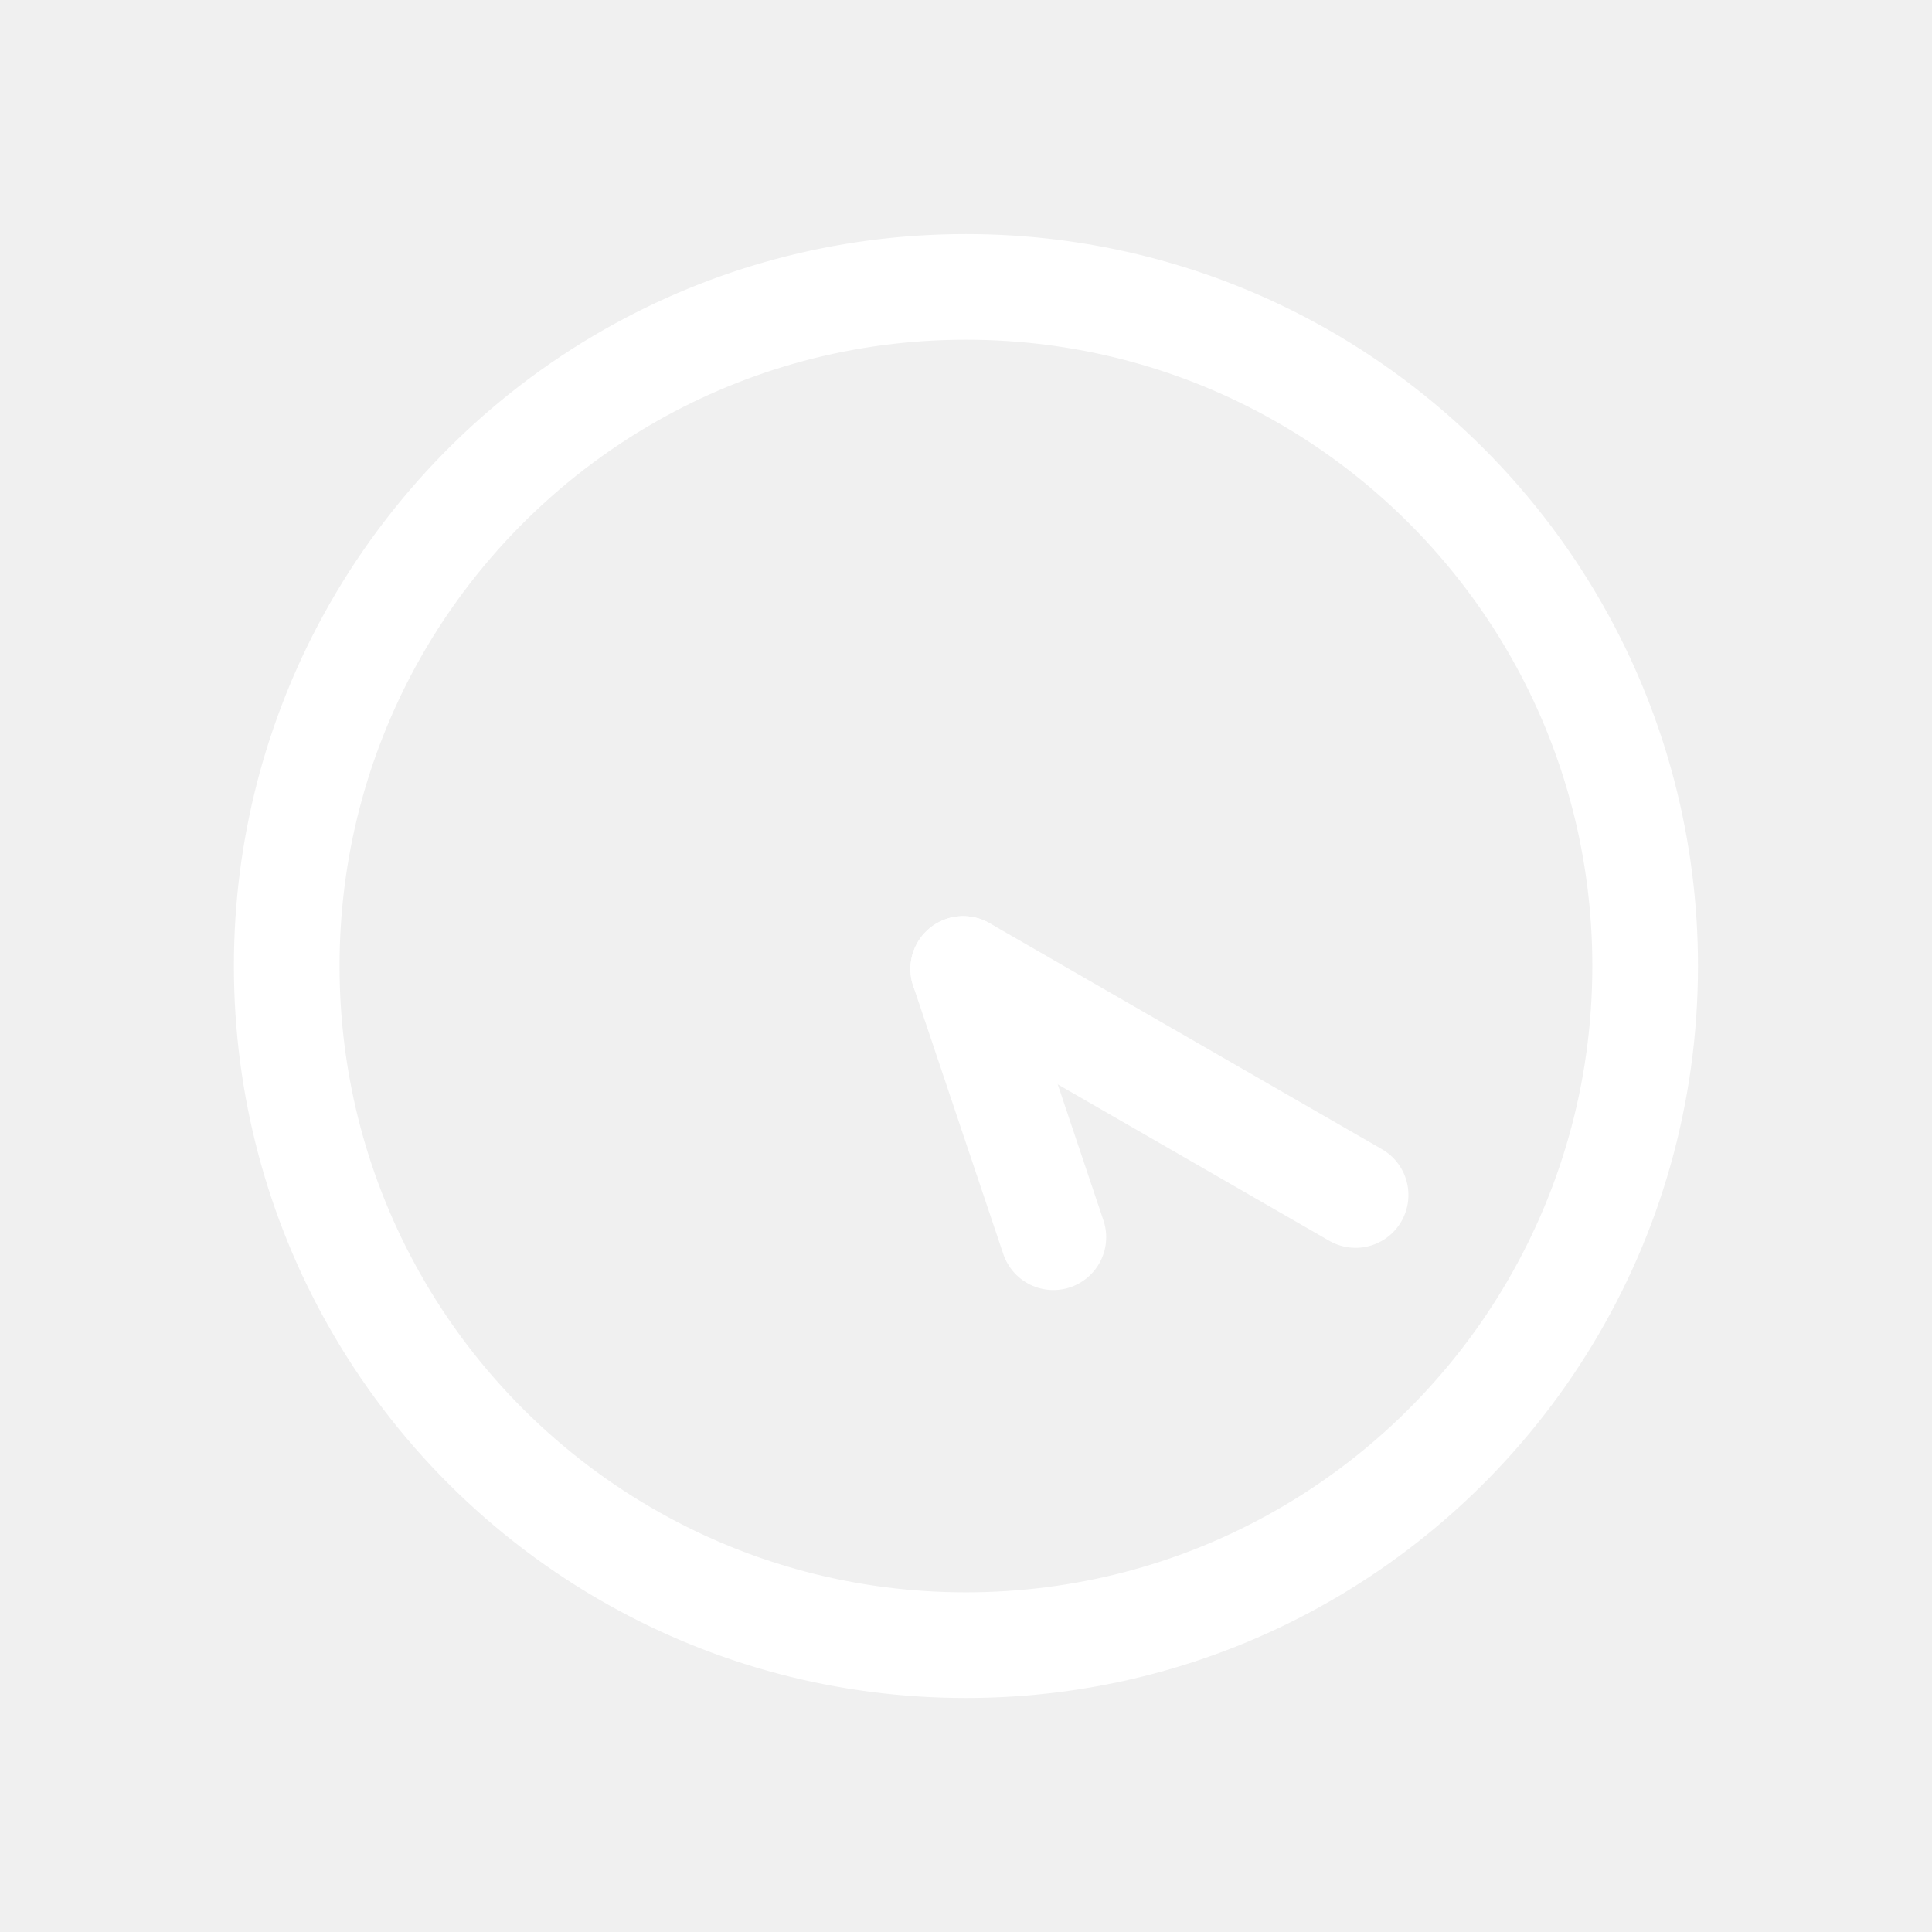
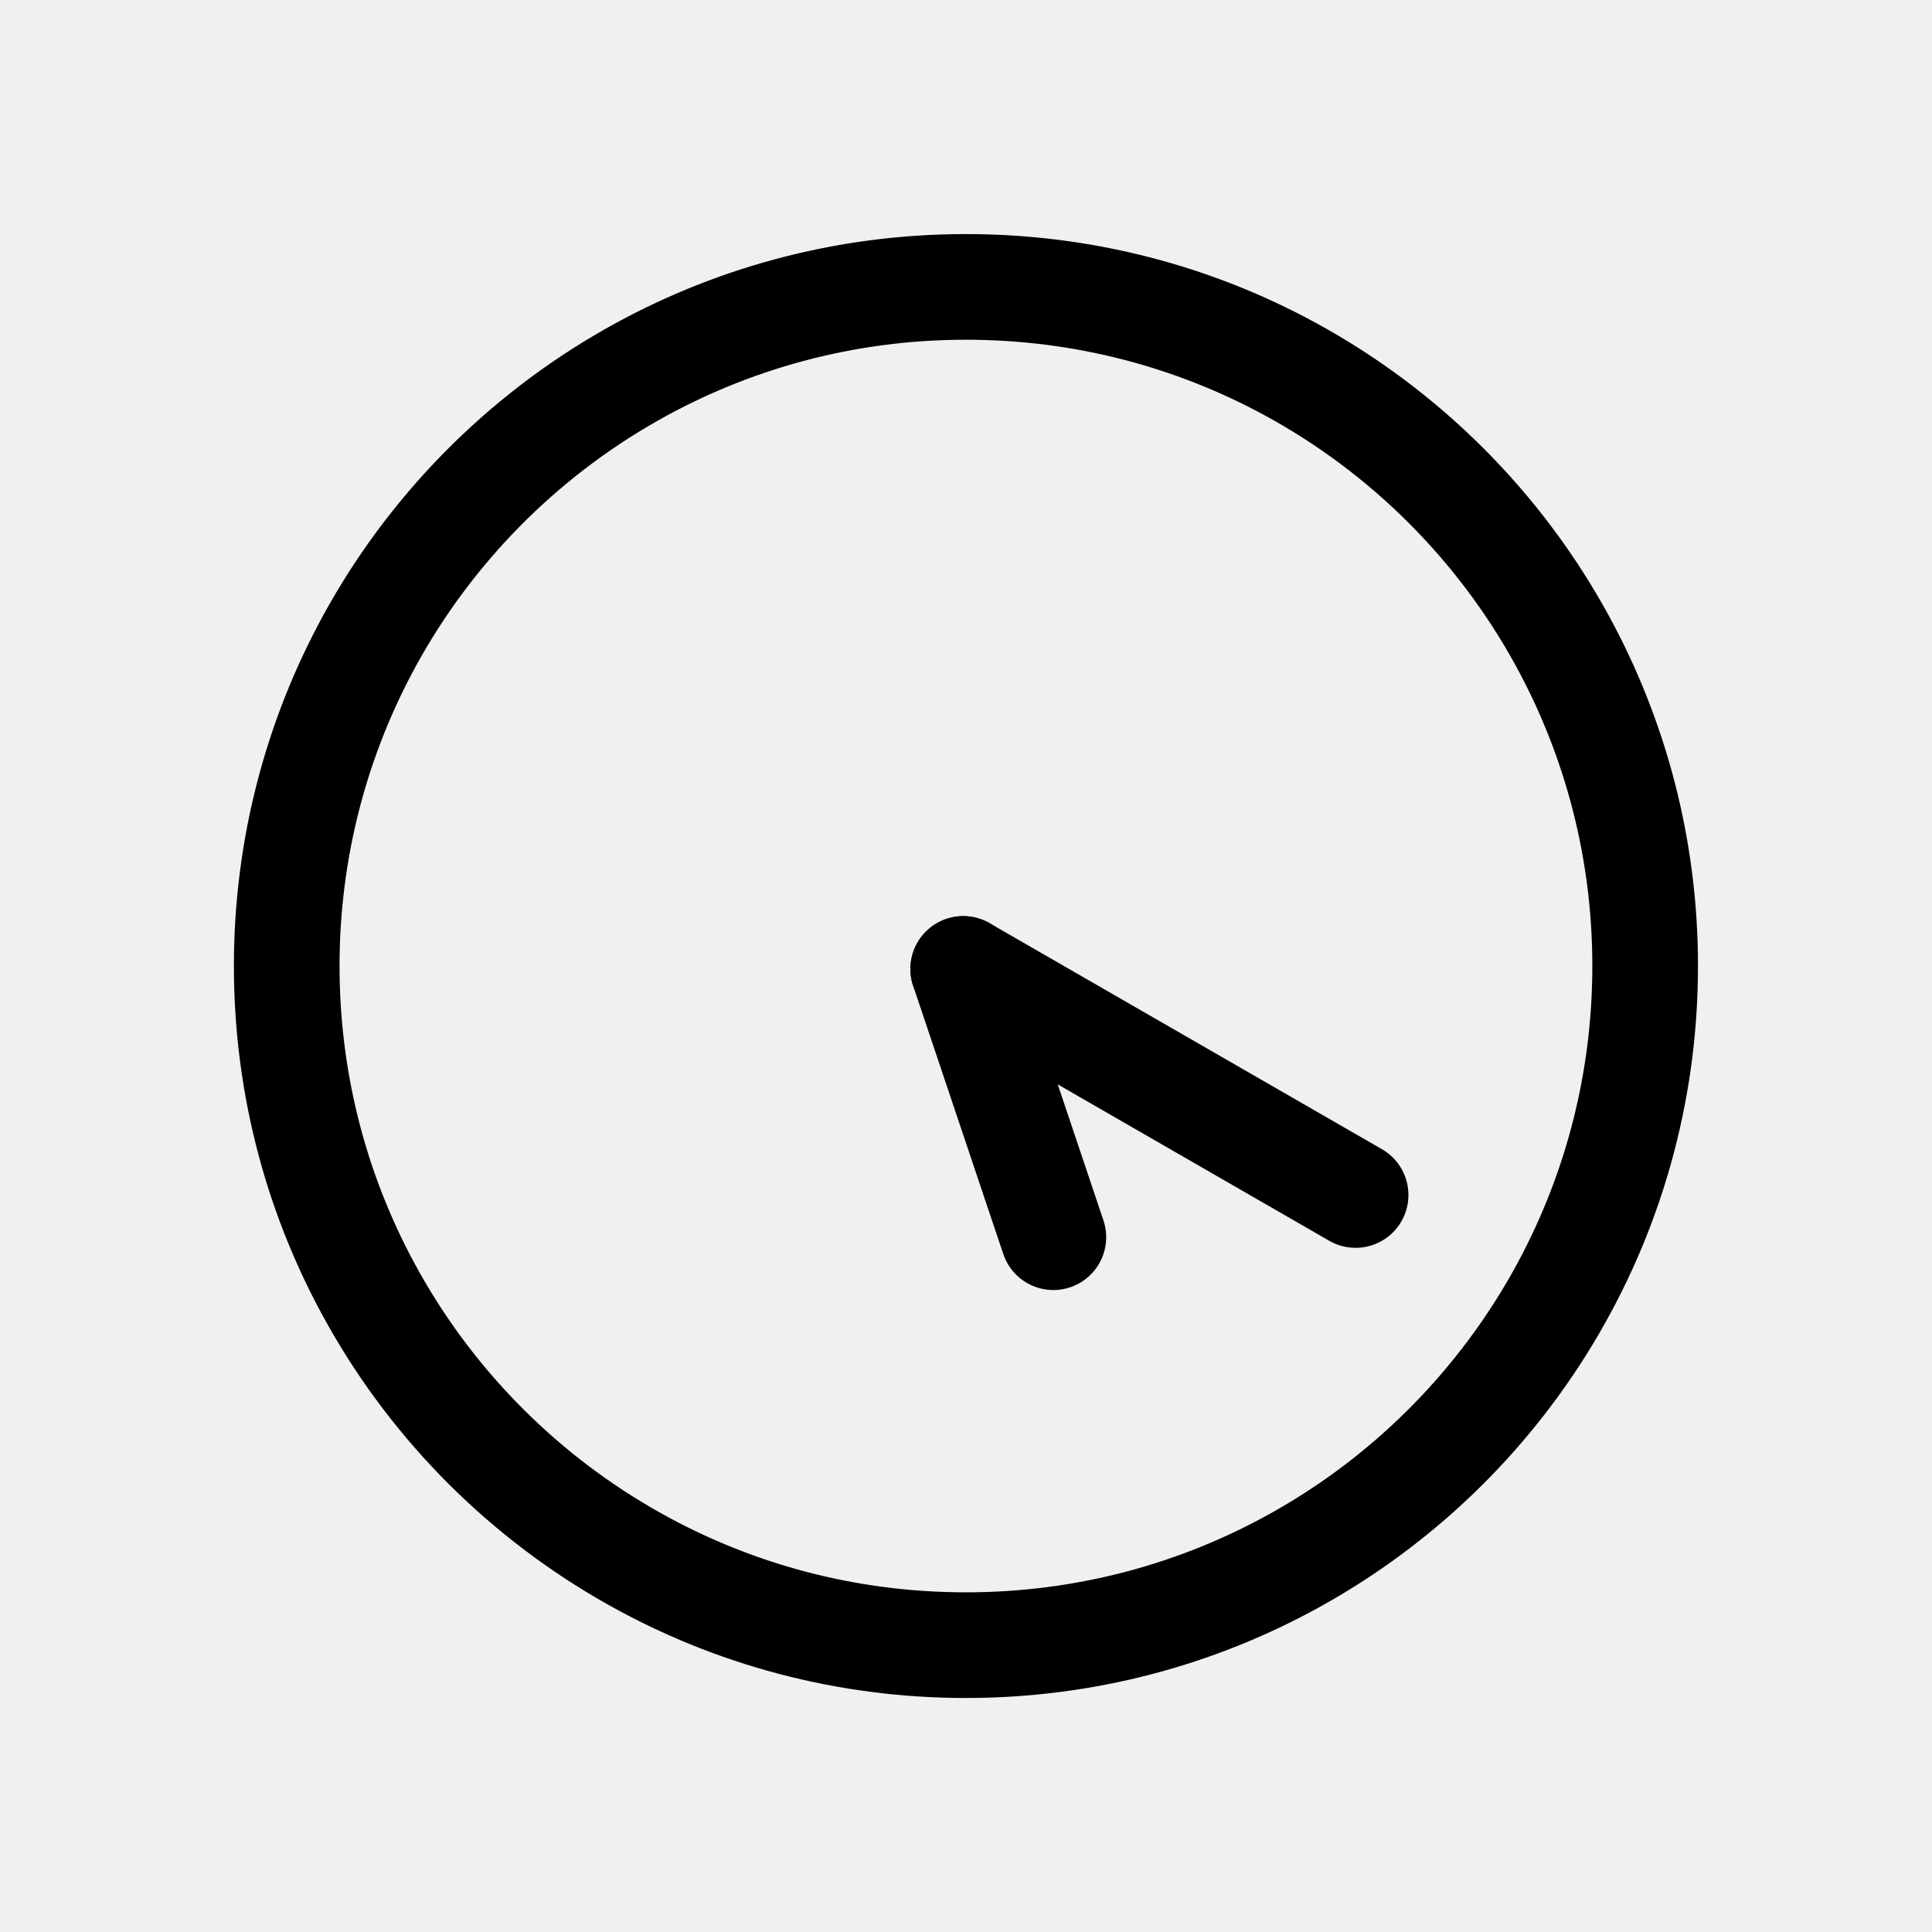
<svg xmlns="http://www.w3.org/2000/svg" version="1.1" id="Ebene_1" x="0px" y="0px" width="32px" height="32px" viewBox="0 0 32 32" enable-background="new 0 0 32 32" xml:space="preserve">
  <g>
    <g id="Ebene_3">
-       <path fill="none" stroke="#FFFFFF" stroke-width="1.75" stroke-linecap="round" stroke-linejoin="round" stroke-miterlimit="10" d="    M16,4.752c1.941,0,3.768,0.491,5.361,1.356c1.908,1.036,3.482,2.608,4.521,4.514c0.871,1.598,1.367,3.43,1.367,5.377    c0,2.126-0.59,4.114-1.615,5.811c-1.025,1.697-2.486,3.101-4.227,4.056c-1.605,0.882-3.449,1.383-5.409,1.383    c-1.993,0-3.865-0.518-5.488-1.428c-1.804-1.01-3.302-2.502-4.317-4.304c-0.92-1.63-1.444-3.513-1.444-5.518    c0-1.952,0.498-3.788,1.373-5.389c1.005-1.837,2.508-3.363,4.327-4.396C12.087,5.283,13.981,4.752,16,4.752z" />
+       <path fill="none" stroke="#000000" stroke-width="1.75" stroke-linecap="round" stroke-linejoin="round" stroke-miterlimit="10" d="    M16,4.752c1.941,0,3.768,0.491,5.361,1.356c1.908,1.036,3.482,2.608,4.521,4.514c0.871,1.598,1.367,3.43,1.367,5.377    c0,2.126-0.59,4.114-1.615,5.811c-1.025,1.697-2.486,3.101-4.227,4.056c-1.605,0.882-3.449,1.383-5.409,1.383    c-1.993,0-3.865-0.518-5.488-1.428c-1.804-1.01-3.302-2.502-4.317-4.304c-0.92-1.63-1.444-3.513-1.444-5.518    c0-1.952,0.498-3.788,1.373-5.389c1.005-1.837,2.508-3.363,4.327-4.396C12.087,5.283,13.981,4.752,16,4.752z" />
    </g>
    <g id="Ebene_1_1_">
-       <line id="_x35_5" display="none" fill="none" stroke="#FFFFFF" stroke-width="1.75" stroke-linecap="round" stroke-linejoin="round" stroke-miterlimit="10" x1="15.954" y1="16.049" x2="12.208" y2="9.549" />
-       <line id="_x35_0" display="none" fill="none" stroke="#FFFFFF" stroke-width="1.75" stroke-linecap="round" stroke-linejoin="round" stroke-miterlimit="10" x1="15.954" y1="16.049" x2="9.457" y2="12.306" />
-       <line id="_x34_5" display="none" fill="none" stroke="#FFFFFF" stroke-width="1.75" stroke-linecap="round" stroke-linejoin="round" stroke-miterlimit="10" x1="15.954" y1="16.046" x2="8.452" y2="16.049" />
-       <line id="_x34_0" display="none" fill="none" stroke="#FFFFFF" stroke-width="1.75" stroke-linecap="round" stroke-linejoin="round" stroke-miterlimit="10" x1="15.954" y1="16.049" x2="9.454" y2="19.794" />
-       <line id="_x33_5" display="none" fill="none" stroke="#FFFFFF" stroke-width="1.75" stroke-linecap="round" stroke-linejoin="round" stroke-miterlimit="10" x1="15.954" y1="16.049" x2="12.21" y2="22.547" />
-       <line id="_x33_0" display="none" fill="none" stroke="#FFFFFF" stroke-width="1.75" stroke-linecap="round" stroke-linejoin="round" stroke-miterlimit="10" x1="15.953" y1="16.048" x2="15.954" y2="23.549" />
-       <line id="_x32_5" display="none" fill="none" stroke="#FFFFFF" stroke-width="1.75" stroke-linecap="round" stroke-linejoin="round" stroke-miterlimit="10" x1="15.954" y1="16.049" x2="19.699" y2="22.549" />
-       <line id="_x32_0" fill="none" stroke="#FFFFFF" stroke-width="1.75" stroke-linecap="round" stroke-linejoin="round" stroke-miterlimit="10" x1="15.954" y1="16.049" x2="22.453" y2="19.793" />
-       <line id="_x31_5" display="none" fill="none" stroke="#FFFFFF" stroke-width="1.75" stroke-linecap="round" stroke-linejoin="round" stroke-miterlimit="10" x1="15.953" y1="16.05" x2="23.453" y2="16.049" />
-       <line id="_x31_0" display="none" fill="none" stroke="#FFFFFF" stroke-width="1.75" stroke-linecap="round" stroke-linejoin="round" stroke-miterlimit="10" x1="15.954" y1="16.049" x2="22.453" y2="12.304" />
-       <line id="_x30_5" display="none" fill="none" stroke="#FFFFFF" stroke-width="1.75" stroke-linecap="round" stroke-linejoin="round" stroke-miterlimit="10" x1="15.954" y1="16.049" x2="19.697" y2="9.55" />
-       <line id="_x30_" display="none" fill="none" stroke="#FFFFFF" stroke-width="1.75" stroke-linecap="round" stroke-linejoin="round" stroke-miterlimit="10" x1="15.955" y1="16.05" x2="15.954" y2="8.547" />
+       <line id="_x35_5" display="none" fill="none" stroke="#000000" stroke-width="1.75" stroke-linecap="round" stroke-linejoin="round" stroke-miterlimit="10" x1="15.954" y1="16.049" x2="12.208" y2="9.549" />
+       <line id="_x35_0" display="none" fill="none" stroke="#000000" stroke-width="1.75" stroke-linecap="round" stroke-linejoin="round" stroke-miterlimit="10" x1="15.954" y1="16.049" x2="9.457" y2="12.306" />
+       <line id="_x34_5" display="none" fill="none" stroke="#000000" stroke-width="1.75" stroke-linecap="round" stroke-linejoin="round" stroke-miterlimit="10" x1="15.954" y1="16.046" x2="8.452" y2="16.049" />
+       <line id="_x34_0" display="none" fill="none" stroke="#000000" stroke-width="1.75" stroke-linecap="round" stroke-linejoin="round" stroke-miterlimit="10" x1="15.954" y1="16.049" x2="9.454" y2="19.794" />
+       <line id="_x33_5" display="none" fill="none" stroke="#000000" stroke-width="1.75" stroke-linecap="round" stroke-linejoin="round" stroke-miterlimit="10" x1="15.954" y1="16.049" x2="12.21" y2="22.547" />
+       <line id="_x33_0" display="none" fill="none" stroke="#000000" stroke-width="1.75" stroke-linecap="round" stroke-linejoin="round" stroke-miterlimit="10" x1="15.953" y1="16.048" x2="15.954" y2="23.549" />
+       <line id="_x32_5" display="none" fill="none" stroke="#000000" stroke-width="1.75" stroke-linecap="round" stroke-linejoin="round" stroke-miterlimit="10" x1="15.954" y1="16.049" x2="19.699" y2="22.549" />
+       <line id="_x32_0" fill="none" stroke="#000000" stroke-width="1.75" stroke-linecap="round" stroke-linejoin="round" stroke-miterlimit="10" x1="15.954" y1="16.049" x2="22.453" y2="19.793" />
+       <line id="_x31_5" display="none" fill="none" stroke="#000000" stroke-width="1.75" stroke-linecap="round" stroke-linejoin="round" stroke-miterlimit="10" x1="15.953" y1="16.05" x2="23.453" y2="16.049" />
+       <line id="_x31_0" display="none" fill="none" stroke="#000000" stroke-width="1.75" stroke-linecap="round" stroke-linejoin="round" stroke-miterlimit="10" x1="15.954" y1="16.049" x2="22.453" y2="12.304" />
+       <line id="_x30_5" display="none" fill="none" stroke="#000000" stroke-width="1.75" stroke-linecap="round" stroke-linejoin="round" stroke-miterlimit="10" x1="15.954" y1="16.049" x2="19.697" y2="9.55" />
+       <line id="_x30_" display="none" fill="none" stroke="#000000" stroke-width="1.75" stroke-linecap="round" stroke-linejoin="round" stroke-miterlimit="10" x1="15.955" y1="16.05" x2="15.954" y2="8.547" />
    </g>
    <g id="Ebene_2">
-       <line id="_x31_175" display="none" fill="none" stroke="#FFFFFF" stroke-width="1.75" stroke-linecap="round" stroke-linejoin="round" stroke-miterlimit="10" x1="15.954" y1="16.049" x2="15.16" y2="11.431" />
-       <line id="_x31_15" display="none" fill="none" stroke="#FFFFFF" stroke-width="1.75" stroke-linecap="round" stroke-linejoin="round" stroke-miterlimit="10" x1="15.954" y1="16.049" x2="14.411" y2="11.625" />
-       <line id="_x31_1" display="none" fill="none" stroke="#FFFFFF" stroke-width="1.75" stroke-linecap="round" stroke-linejoin="round" stroke-miterlimit="10" x1="15.954" y1="16.049" x2="13.71" y2="11.932" />
-       <line id="_x31_075" display="none" fill="none" stroke="#FFFFFF" stroke-width="1.75" stroke-linecap="round" stroke-linejoin="round" stroke-miterlimit="10" x1="15.954" y1="16.049" x2="12.925" y2="12.475" />
-       <line id="_x31_05" display="none" fill="none" stroke="#FFFFFF" stroke-width="1.75" stroke-linecap="round" stroke-linejoin="round" stroke-miterlimit="10" x1="15.954" y1="16.049" x2="12.341" y2="13.066" />
-       <line id="_x31_0_1_" display="none" fill="none" stroke="#FFFFFF" stroke-width="1.75" stroke-linecap="round" stroke-linejoin="round" stroke-miterlimit="10" x1="15.954" y1="16.049" x2="11.817" y2="13.842" />
-       <line id="_x39_75" display="none" fill="none" stroke="#FFFFFF" stroke-width="1.75" stroke-linecap="round" stroke-linejoin="round" stroke-miterlimit="10" x1="15.954" y1="16.049" x2="11.534" y2="14.49" />
-       <line id="_x39_5" display="none" fill="none" stroke="#FFFFFF" stroke-width="1.75" stroke-linecap="round" stroke-linejoin="round" stroke-miterlimit="10" x1="15.954" y1="16.049" x2="11.338" y2="15.238" />
-       <line id="_x39_" display="none" fill="none" stroke="#FFFFFF" stroke-width="1.75" stroke-linecap="round" stroke-linejoin="round" stroke-miterlimit="10" x1="15.954" y1="16.049" x2="11.267" y2="16.049" />
-       <line id="_x38_75" display="none" fill="none" stroke="#FFFFFF" stroke-width="1.75" stroke-linecap="round" stroke-linejoin="round" stroke-miterlimit="10" x1="15.954" y1="16.049" x2="11.328" y2="16.791" />
-       <line id="_x38_5" display="none" fill="none" stroke="#FFFFFF" stroke-width="1.75" stroke-linecap="round" stroke-linejoin="round" stroke-miterlimit="10" x1="15.954" y1="16.049" x2="11.513" y2="17.542" />
-       <line id="_x38_" display="none" fill="none" stroke="#FFFFFF" stroke-width="1.75" stroke-linecap="round" stroke-linejoin="round" stroke-miterlimit="10" x1="15.954" y1="16.049" x2="11.836" y2="18.292" />
-       <line id="_x37_75" display="none" fill="none" stroke="#FFFFFF" stroke-width="1.75" stroke-linecap="round" stroke-linejoin="round" stroke-miterlimit="10" x1="15.954" y1="16.049" x2="12.341" y2="19.033" />
-       <line id="_x37_5" display="none" fill="none" stroke="#FFFFFF" stroke-width="1.75" stroke-linecap="round" stroke-linejoin="round" stroke-miterlimit="10" x1="15.954" y1="16.049" x2="12.882" y2="19.586" />
-       <line id="_x37_" display="none" fill="none" stroke="#FFFFFF" stroke-width="1.75" stroke-linecap="round" stroke-linejoin="round" stroke-miterlimit="10" x1="15.954" y1="16.049" x2="13.687" y2="20.152" />
-       <line id="_x36_75" display="none" fill="none" stroke="#FFFFFF" stroke-width="1.75" stroke-linecap="round" stroke-linejoin="round" stroke-miterlimit="10" x1="15.954" y1="16.049" x2="14.459" y2="20.492" />
-       <line id="_x36_5" display="none" fill="none" stroke="#FFFFFF" stroke-width="1.75" stroke-linecap="round" stroke-linejoin="round" stroke-miterlimit="10" x1="15.954" y1="16.049" x2="15.21" y2="20.676" />
-       <line id="_x36_" display="none" fill="none" stroke="#FFFFFF" stroke-width="1.75" stroke-linecap="round" stroke-linejoin="round" stroke-miterlimit="10" x1="15.954" y1="16.049" x2="15.954" y2="20.736" />
-       <line id="_x35_75" display="none" fill="none" stroke="#FFFFFF" stroke-width="1.75" stroke-linecap="round" stroke-linejoin="round" stroke-miterlimit="10" x1="15.954" y1="16.049" x2="16.697" y2="20.676" />
-       <line id="_x35_5_1_" fill="none" stroke="#FFFFFF" stroke-width="1.75" stroke-linecap="round" stroke-linejoin="round" stroke-miterlimit="10" x1="15.954" y1="16.049" x2="17.447" y2="20.492" />
-       <line id="_x35_" display="none" fill="none" stroke="#FFFFFF" stroke-width="1.75" stroke-linecap="round" stroke-linejoin="round" stroke-miterlimit="10" x1="15.954" y1="16.049" x2="18.197" y2="20.166" />
-       <line id="_x34_75" display="none" fill="none" stroke="#FFFFFF" stroke-width="1.75" stroke-linecap="round" stroke-linejoin="round" stroke-miterlimit="10" x1="15.954" y1="16.049" x2="19.025" y2="19.586" />
-       <line id="_x34_5_1_" display="none" fill="none" stroke="#FFFFFF" stroke-width="1.75" stroke-linecap="round" stroke-linejoin="round" stroke-miterlimit="10" x1="15.954" y1="16.049" x2="19.611" y2="18.982" />
-       <line id="_x34_" display="none" fill="none" stroke="#FFFFFF" stroke-width="1.75" stroke-linecap="round" stroke-linejoin="round" stroke-miterlimit="10" x1="15.954" y1="16.049" x2="20.09" y2="18.256" />
-       <line id="_x33_75" display="none" fill="none" stroke="#FFFFFF" stroke-width="1.75" stroke-linecap="round" stroke-linejoin="round" stroke-miterlimit="10" x1="15.954" y1="16.049" x2="20.395" y2="17.542" />
-       <line id="_x33_5_1_" display="none" fill="none" stroke="#FFFFFF" stroke-width="1.75" stroke-linecap="round" stroke-linejoin="round" stroke-miterlimit="10" x1="15.954" y1="16.049" x2="20.58" y2="16.791" />
-       <line id="_x33_" display="none" fill="none" stroke="#FFFFFF" stroke-width="1.75" stroke-linecap="round" stroke-linejoin="round" stroke-miterlimit="10" x1="15.954" y1="16.049" x2="20.641" y2="16.06" />
-       <line id="_x32_75" display="none" fill="none" stroke="#FFFFFF" stroke-width="1.75" stroke-linecap="round" stroke-linejoin="round" stroke-miterlimit="10" x1="15.954" y1="16.049" x2="20.568" y2="15.238" />
-       <line id="_x32_5_1_" display="none" fill="none" stroke="#FFFFFF" stroke-width="1.75" stroke-linecap="round" stroke-linejoin="round" stroke-miterlimit="10" x1="15.954" y1="16.049" x2="20.373" y2="14.49" />
-       <line id="_x32_" display="none" fill="none" stroke="#FFFFFF" stroke-width="1.75" stroke-linecap="round" stroke-linejoin="round" stroke-miterlimit="10" x1="15.954" y1="16.049" x2="20.07" y2="13.806" />
-       <line id="_x31_75" display="none" fill="none" stroke="#FFFFFF" stroke-width="1.75" stroke-linecap="round" stroke-linejoin="round" stroke-miterlimit="10" x1="15.954" y1="16.049" x2="19.529" y2="13.021" />
-       <line id="_x31_5_1_" display="none" fill="none" stroke="#FFFFFF" stroke-width="1.75" stroke-linecap="round" stroke-linejoin="round" stroke-miterlimit="10" x1="15.954" y1="16.049" x2="18.955" y2="12.449" />
-       <line id="_x31__1_" display="none" fill="none" stroke="#FFFFFF" stroke-width="1.75" stroke-linecap="round" stroke-linejoin="round" stroke-miterlimit="10" x1="15.954" y1="16.049" x2="18.16" y2="11.913" />
-       <line id="_x30_75" display="none" fill="none" stroke="#FFFFFF" stroke-width="1.75" stroke-linecap="round" stroke-linejoin="round" stroke-miterlimit="10" x1="15.954" y1="16.049" x2="17.496" y2="11.625" />
-       <line id="_x30_5_1_" display="none" fill="none" stroke="#FFFFFF" stroke-width="1.75" stroke-linecap="round" stroke-linejoin="round" stroke-miterlimit="10" x1="15.954" y1="16.049" x2="16.748" y2="11.431" />
-       <line id="_x30__1_" display="none" fill="none" stroke="#FFFFFF" stroke-width="1.75" stroke-linecap="round" stroke-linejoin="round" stroke-miterlimit="10" x1="15.954" y1="16.049" x2="15.965" y2="11.362" />
+       <line id="_x31_175" display="none" fill="none" stroke="#000000" stroke-width="1.75" stroke-linecap="round" stroke-linejoin="round" stroke-miterlimit="10" x1="15.954" y1="16.049" x2="15.16" y2="11.431" />
+       <line id="_x31_15" display="none" fill="none" stroke="#000000" stroke-width="1.75" stroke-linecap="round" stroke-linejoin="round" stroke-miterlimit="10" x1="15.954" y1="16.049" x2="14.411" y2="11.625" />
+       <line id="_x31_1" display="none" fill="none" stroke="#000000" stroke-width="1.75" stroke-linecap="round" stroke-linejoin="round" stroke-miterlimit="10" x1="15.954" y1="16.049" x2="13.71" y2="11.932" />
+       <line id="_x31_075" display="none" fill="none" stroke="#000000" stroke-width="1.75" stroke-linecap="round" stroke-linejoin="round" stroke-miterlimit="10" x1="15.954" y1="16.049" x2="12.925" y2="12.475" />
+       <line id="_x31_05" display="none" fill="none" stroke="#000000" stroke-width="1.75" stroke-linecap="round" stroke-linejoin="round" stroke-miterlimit="10" x1="15.954" y1="16.049" x2="12.341" y2="13.066" />
+       <line id="_x31_0_1_" display="none" fill="none" stroke="#000000" stroke-width="1.75" stroke-linecap="round" stroke-linejoin="round" stroke-miterlimit="10" x1="15.954" y1="16.049" x2="11.817" y2="13.842" />
+       <line id="_x39_75" display="none" fill="none" stroke="#000000" stroke-width="1.75" stroke-linecap="round" stroke-linejoin="round" stroke-miterlimit="10" x1="15.954" y1="16.049" x2="11.534" y2="14.49" />
+       <line id="_x39_5" display="none" fill="none" stroke="#000000" stroke-width="1.75" stroke-linecap="round" stroke-linejoin="round" stroke-miterlimit="10" x1="15.954" y1="16.049" x2="11.338" y2="15.238" />
+       <line id="_x39_" display="none" fill="none" stroke="#000000" stroke-width="1.75" stroke-linecap="round" stroke-linejoin="round" stroke-miterlimit="10" x1="15.954" y1="16.049" x2="11.267" y2="16.049" />
+       <line id="_x38_75" display="none" fill="none" stroke="#000000" stroke-width="1.75" stroke-linecap="round" stroke-linejoin="round" stroke-miterlimit="10" x1="15.954" y1="16.049" x2="11.328" y2="16.791" />
+       <line id="_x38_5" display="none" fill="none" stroke="#000000" stroke-width="1.75" stroke-linecap="round" stroke-linejoin="round" stroke-miterlimit="10" x1="15.954" y1="16.049" x2="11.513" y2="17.542" />
+       <line id="_x38_" display="none" fill="none" stroke="#000000" stroke-width="1.75" stroke-linecap="round" stroke-linejoin="round" stroke-miterlimit="10" x1="15.954" y1="16.049" x2="11.836" y2="18.292" />
+       <line id="_x37_75" display="none" fill="none" stroke="#000000" stroke-width="1.75" stroke-linecap="round" stroke-linejoin="round" stroke-miterlimit="10" x1="15.954" y1="16.049" x2="12.341" y2="19.033" />
+       <line id="_x37_5" display="none" fill="none" stroke="#000000" stroke-width="1.75" stroke-linecap="round" stroke-linejoin="round" stroke-miterlimit="10" x1="15.954" y1="16.049" x2="12.882" y2="19.586" />
+       <line id="_x37_" display="none" fill="none" stroke="#000000" stroke-width="1.75" stroke-linecap="round" stroke-linejoin="round" stroke-miterlimit="10" x1="15.954" y1="16.049" x2="13.687" y2="20.152" />
+       <line id="_x36_75" display="none" fill="none" stroke="#000000" stroke-width="1.75" stroke-linecap="round" stroke-linejoin="round" stroke-miterlimit="10" x1="15.954" y1="16.049" x2="14.459" y2="20.492" />
+       <line id="_x36_5" display="none" fill="none" stroke="#000000" stroke-width="1.75" stroke-linecap="round" stroke-linejoin="round" stroke-miterlimit="10" x1="15.954" y1="16.049" x2="15.21" y2="20.676" />
+       <line id="_x36_" display="none" fill="none" stroke="#000000" stroke-width="1.75" stroke-linecap="round" stroke-linejoin="round" stroke-miterlimit="10" x1="15.954" y1="16.049" x2="15.954" y2="20.736" />
+       <line id="_x35_75" display="none" fill="none" stroke="#000000" stroke-width="1.75" stroke-linecap="round" stroke-linejoin="round" stroke-miterlimit="10" x1="15.954" y1="16.049" x2="16.697" y2="20.676" />
+       <line id="_x35_5_1_" fill="none" stroke="#000000" stroke-width="1.75" stroke-linecap="round" stroke-linejoin="round" stroke-miterlimit="10" x1="15.954" y1="16.049" x2="17.447" y2="20.492" />
+       <line id="_x35_" display="none" fill="none" stroke="#000000" stroke-width="1.75" stroke-linecap="round" stroke-linejoin="round" stroke-miterlimit="10" x1="15.954" y1="16.049" x2="18.197" y2="20.166" />
+       <line id="_x34_75" display="none" fill="none" stroke="#000000" stroke-width="1.75" stroke-linecap="round" stroke-linejoin="round" stroke-miterlimit="10" x1="15.954" y1="16.049" x2="19.025" y2="19.586" />
+       <line id="_x34_5_1_" display="none" fill="none" stroke="#000000" stroke-width="1.75" stroke-linecap="round" stroke-linejoin="round" stroke-miterlimit="10" x1="15.954" y1="16.049" x2="19.611" y2="18.982" />
+       <line id="_x34_" display="none" fill="none" stroke="#000000" stroke-width="1.75" stroke-linecap="round" stroke-linejoin="round" stroke-miterlimit="10" x1="15.954" y1="16.049" x2="20.09" y2="18.256" />
+       <line id="_x33_75" display="none" fill="none" stroke="#000000" stroke-width="1.75" stroke-linecap="round" stroke-linejoin="round" stroke-miterlimit="10" x1="15.954" y1="16.049" x2="20.395" y2="17.542" />
+       <line id="_x33_5_1_" display="none" fill="none" stroke="#000000" stroke-width="1.75" stroke-linecap="round" stroke-linejoin="round" stroke-miterlimit="10" x1="15.954" y1="16.049" x2="20.58" y2="16.791" />
+       <line id="_x33_" display="none" fill="none" stroke="#000000" stroke-width="1.75" stroke-linecap="round" stroke-linejoin="round" stroke-miterlimit="10" x1="15.954" y1="16.049" x2="20.641" y2="16.06" />
+       <line id="_x32_75" display="none" fill="none" stroke="#000000" stroke-width="1.75" stroke-linecap="round" stroke-linejoin="round" stroke-miterlimit="10" x1="15.954" y1="16.049" x2="20.568" y2="15.238" />
+       <line id="_x32_5_1_" display="none" fill="none" stroke="#000000" stroke-width="1.75" stroke-linecap="round" stroke-linejoin="round" stroke-miterlimit="10" x1="15.954" y1="16.049" x2="20.373" y2="14.49" />
+       <line id="_x32_" display="none" fill="none" stroke="#000000" stroke-width="1.75" stroke-linecap="round" stroke-linejoin="round" stroke-miterlimit="10" x1="15.954" y1="16.049" x2="20.07" y2="13.806" />
+       <line id="_x31_75" display="none" fill="none" stroke="#000000" stroke-width="1.75" stroke-linecap="round" stroke-linejoin="round" stroke-miterlimit="10" x1="15.954" y1="16.049" x2="19.529" y2="13.021" />
+       <line id="_x31_5_1_" display="none" fill="none" stroke="#000000" stroke-width="1.75" stroke-linecap="round" stroke-linejoin="round" stroke-miterlimit="10" x1="15.954" y1="16.049" x2="18.955" y2="12.449" />
+       <line id="_x31__1_" display="none" fill="none" stroke="#000000" stroke-width="1.75" stroke-linecap="round" stroke-linejoin="round" stroke-miterlimit="10" x1="15.954" y1="16.049" x2="18.16" y2="11.913" />
+       <line id="_x30_75" display="none" fill="none" stroke="#000000" stroke-width="1.75" stroke-linecap="round" stroke-linejoin="round" stroke-miterlimit="10" x1="15.954" y1="16.049" x2="17.496" y2="11.625" />
+       <line id="_x30_5_1_" display="none" fill="none" stroke="#000000" stroke-width="1.75" stroke-linecap="round" stroke-linejoin="round" stroke-miterlimit="10" x1="15.954" y1="16.049" x2="16.748" y2="11.431" />
+       <line id="_x30__1_" display="none" fill="none" stroke="#000000" stroke-width="1.75" stroke-linecap="round" stroke-linejoin="round" stroke-miterlimit="10" x1="15.954" y1="16.049" x2="15.965" y2="11.362" />
    </g>
  </g>
</svg>
